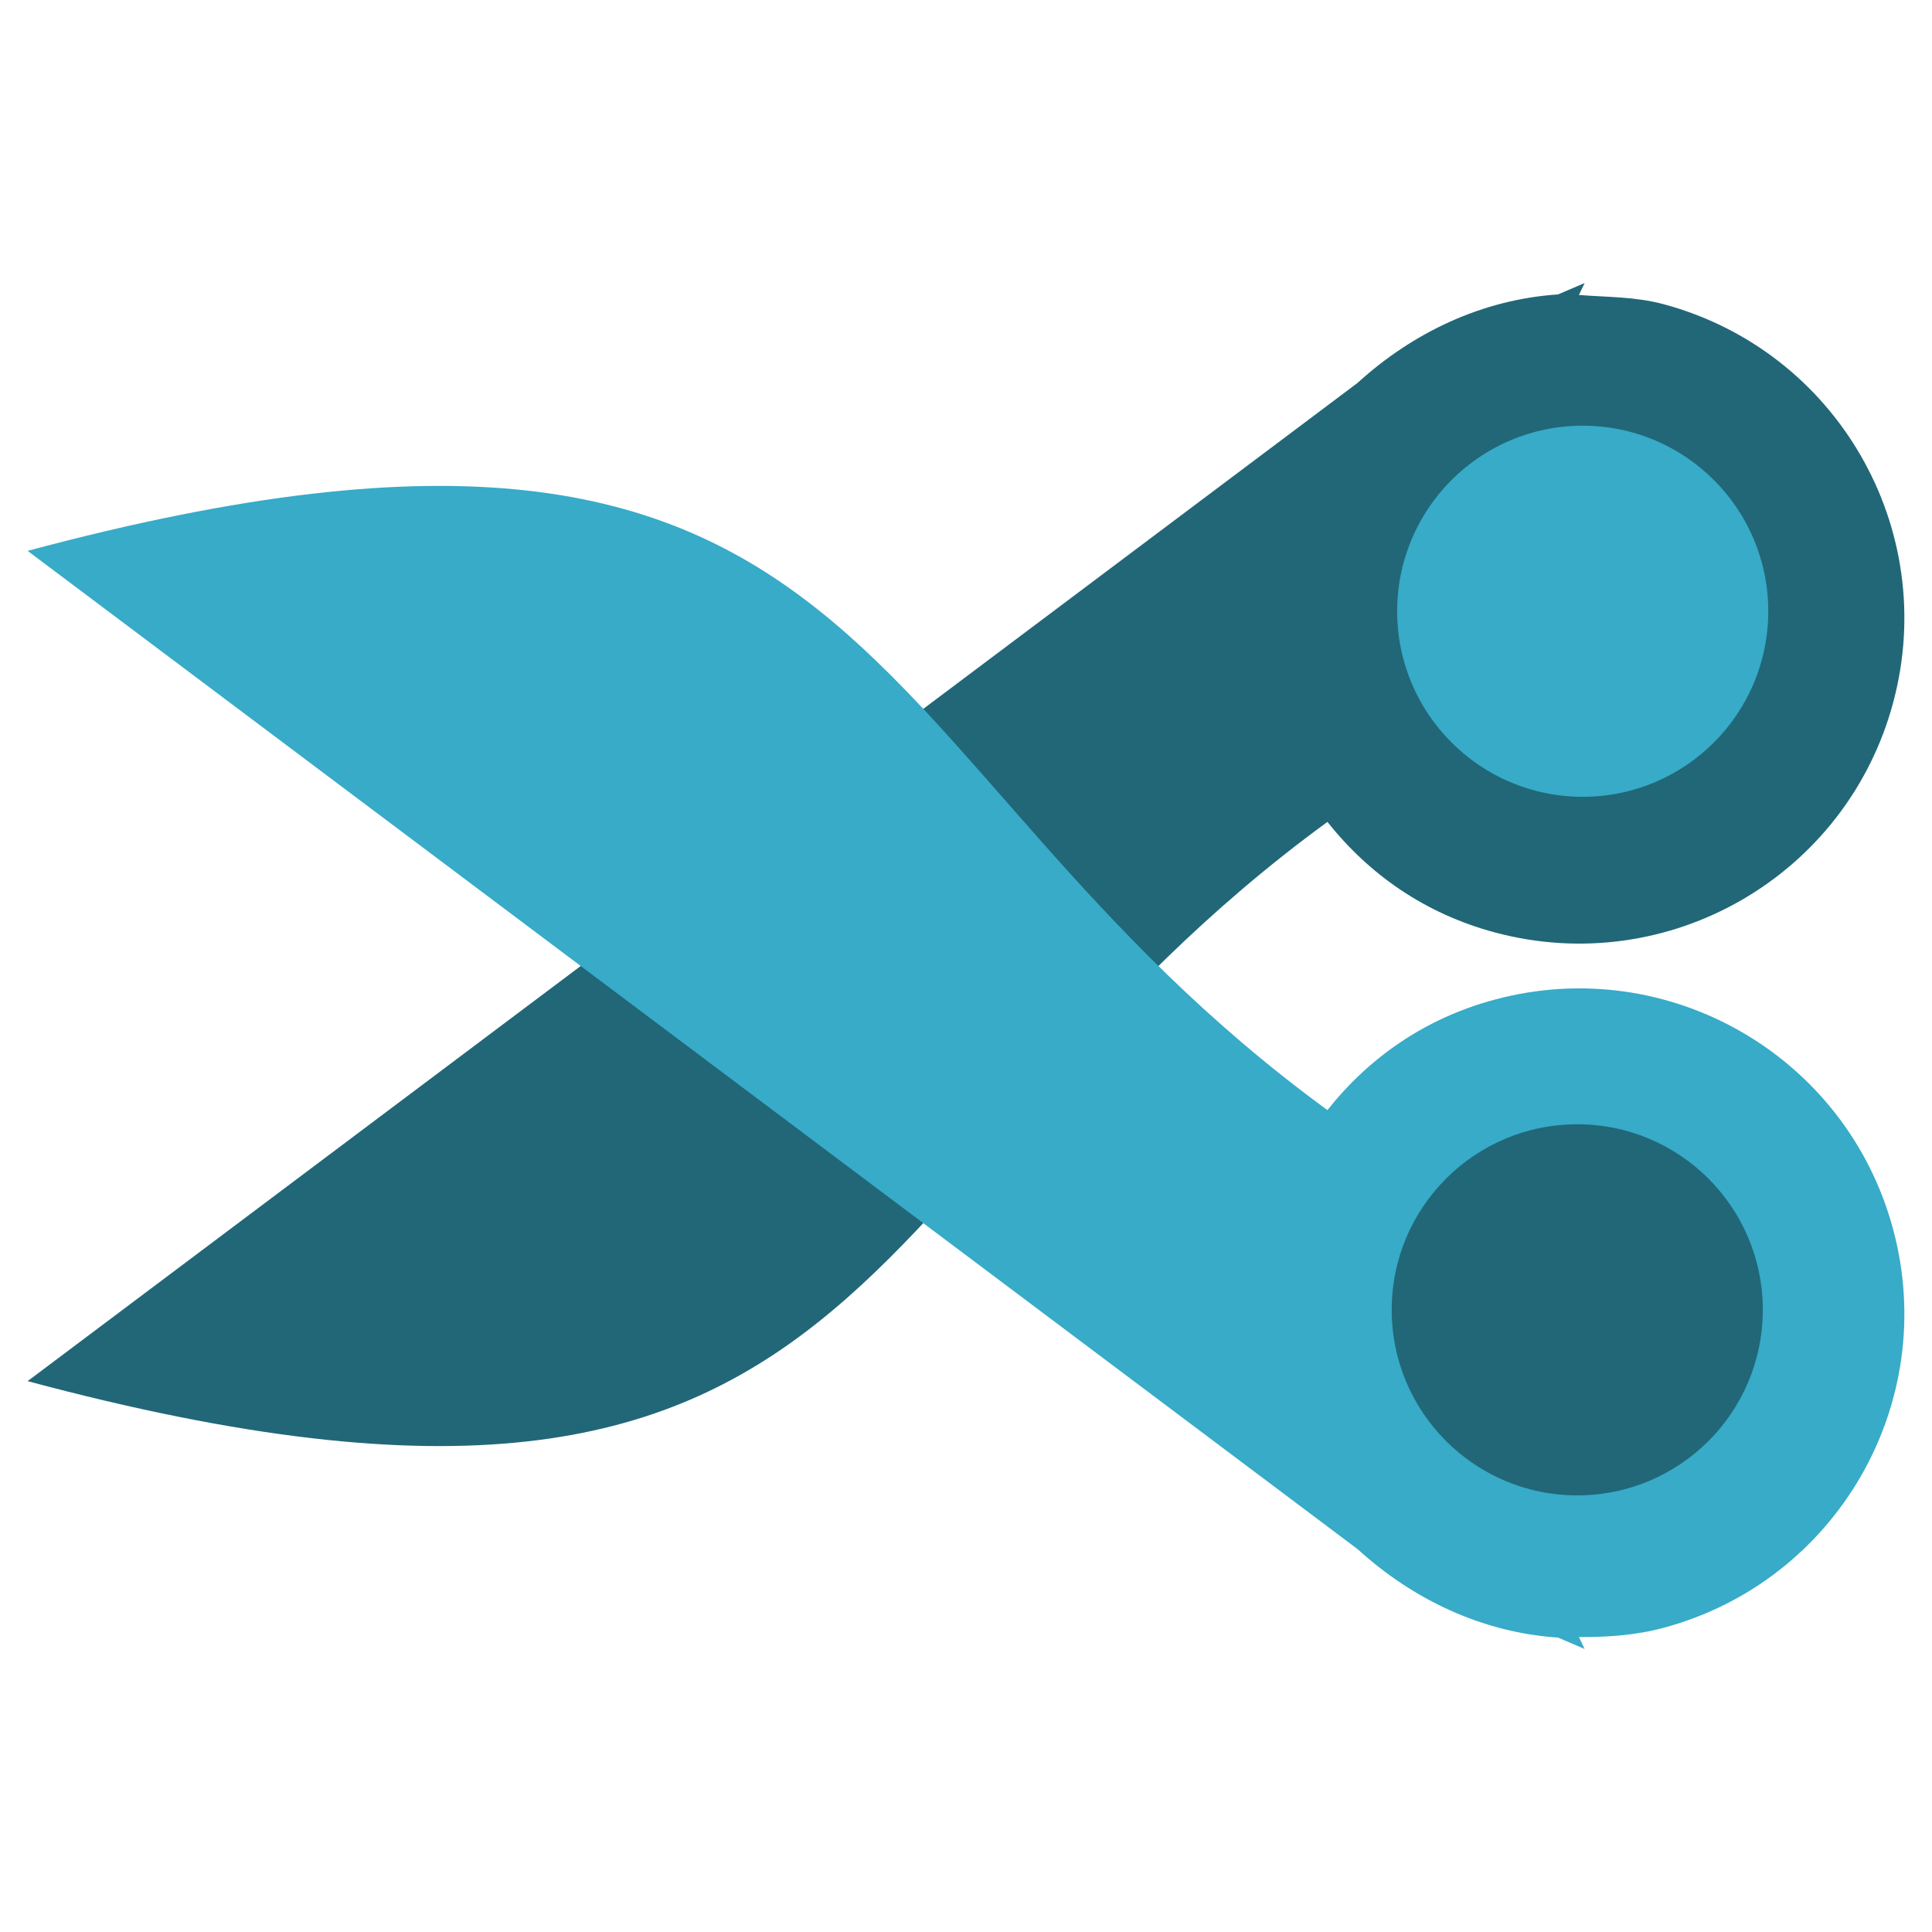
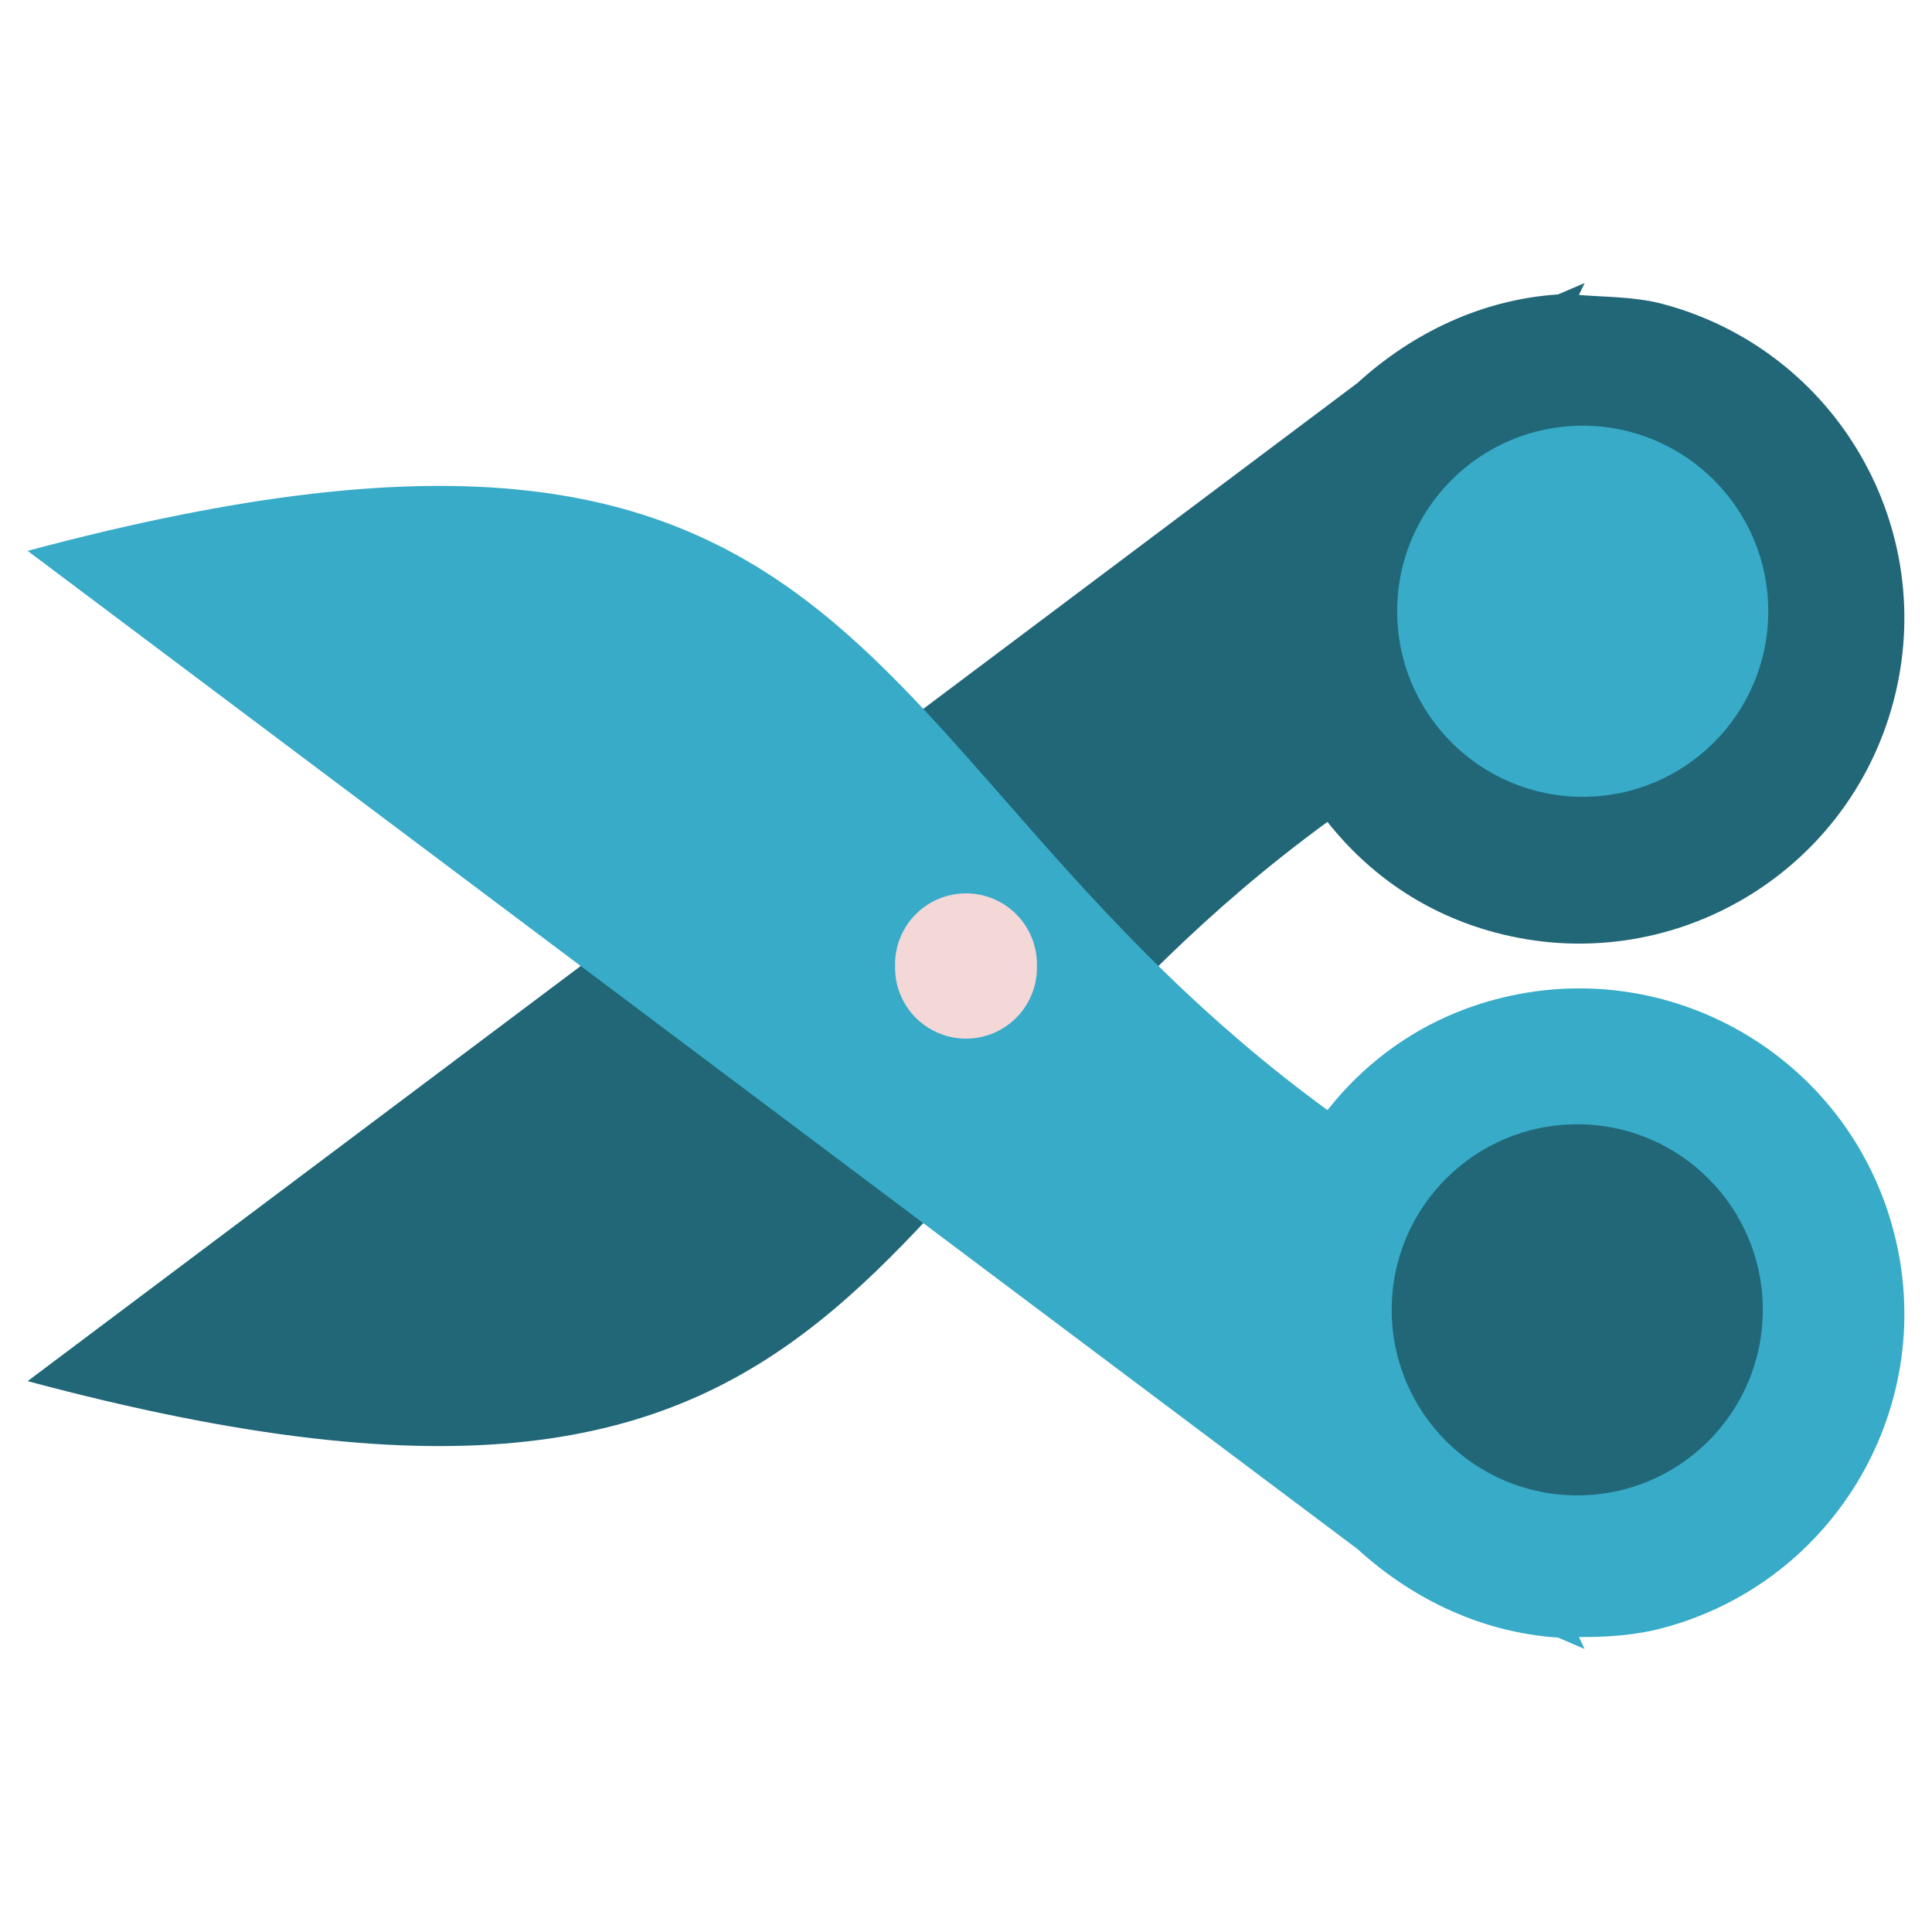
<svg xmlns="http://www.w3.org/2000/svg" width="48" height="48" viewBox="0 0 48 48" id="svg2" version="1.1">
  <defs id="defs10" />
  <path style="fill:#216778" d="M 0.686,34.314 C 22.152,40.066 20.864,29.262 32.98,20.42 c 1.032,1.302 2.422,2.28 4.159,2.746 4.313,1.156 8.742,-1.401 9.897,-5.714 1.156,-4.313 -1.401,-8.742 -5.714,-9.897 -0.703,-0.188 -1.419,-0.171 -2.094,-0.227 l 0.142,-0.296 -0.662,0.283 c -1.874,0.125 -3.598,0.939 -4.982,2.2 z M 35.327,14.314 c 0.575,-2.146 2.802,-3.432 4.949,-2.857 2.146,0.575 3.432,2.802 2.857,4.948 -0.575,2.147 -2.802,3.433 -4.949,2.858 -2.147,-0.575 -3.433,-2.802 -2.857,-4.949 z" id="path4" />
  <path style="fill:#37abc8" d="M 0.686,13.686 C 22.152,7.934 20.864,18.738 32.98,27.58 c 1.032,-1.302 2.422,-2.28 4.159,-2.746 4.313,-1.156 8.742,1.401 9.897,5.714 1.156,4.313 -1.401,8.742 -5.714,9.897 -0.703,0.188 -1.403,0.23 -2.094,0.227 l 0.142,0.296 -0.662,-0.283 C 36.835,40.561 35.111,39.747 33.727,38.486 z M 35.327,33.686 c 0.575,2.146 2.802,3.432 4.949,2.857 2.146,-0.575 3.432,-2.802 2.857,-4.948 -0.575,-2.147 -2.802,-3.433 -4.949,-2.858 -2.147,0.575 -3.433,2.802 -2.857,4.949 z" id="path6" />
  <path style="fill:#216778;fill-opacity:1;stroke:none" id="path2983" d="m -23.729,32.678 a 4.61,4.61 0 1 1 -9.22,0 4.61,4.61 0 1 1 9.22,0 z" transform="translate(67.52542,-0.1355932)" />
  <path transform="translate(67.66102,-17.49152)" d="m -23.729,32.678 a 4.61,4.61 0 1 1 -9.22,0 4.61,4.61 0 1 1 9.22,0 z" id="path2985" style="fill:#37abc8;fill-opacity:1;stroke:none" />
+   <path style="fill:#f4d7d7;fill-opacity:1;stroke:none" id="path2986" d="m 17.627,43.39 a 1.763,1.763 0 1 1 -3.525,0 1.763,1.763 0 1 1 3.525,0 z" transform="translate(8.135593,-19.38983)" />
</svg>
